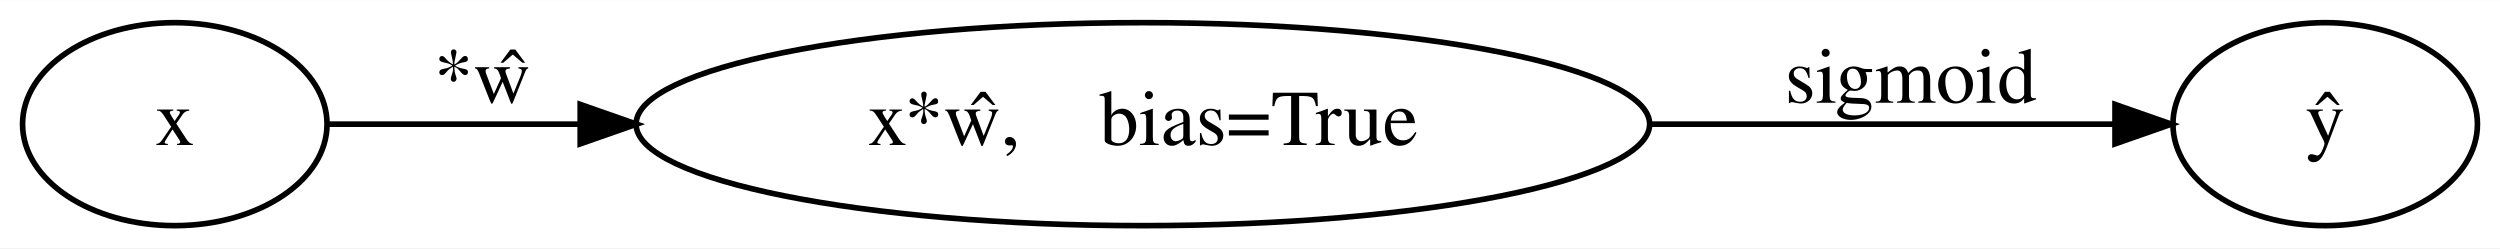
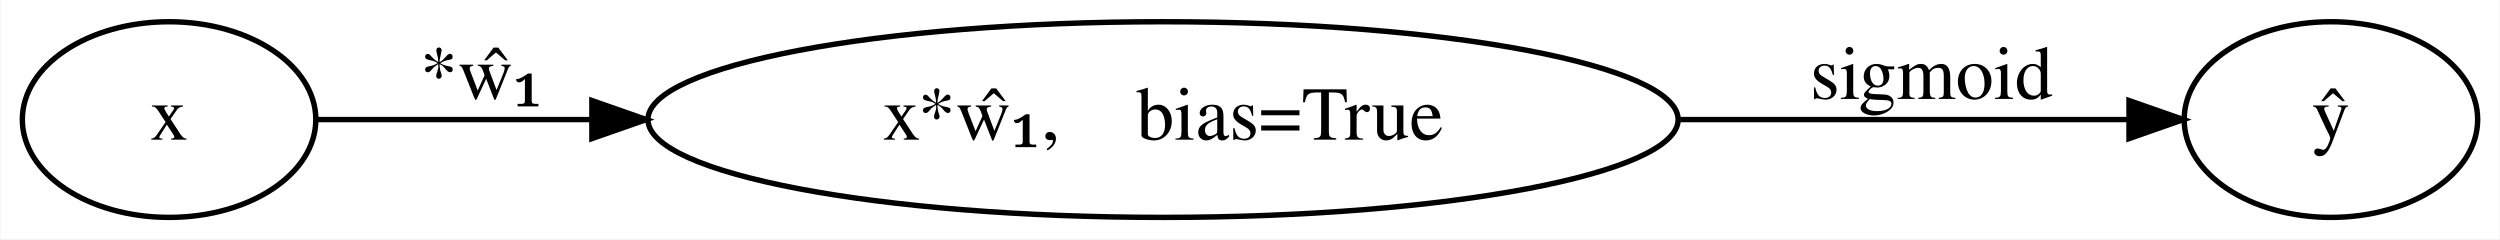
- <svg xmlns="http://www.w3.org/2000/svg" width="443pt" height="44pt" viewBox="0.00 0.00 443.38 44.00">
+ <svg xmlns="http://www.w3.org/2000/svg" width="460pt" height="44pt" viewBox="0.00 0.00 459.78 44.00">
  <g id="graph0" class="graph" transform="scale(1 1) rotate(0) translate(4 40)">
-     <polygon fill="white" stroke="transparent" points="-4,4 -4,-40 439.38,-40 439.38,4 -4,4" />
+     <polygon fill="white" stroke="transparent" points="-4,4 -4,-40 455.78,-40 455.78,4 -4,4" />
    <g id="node1" class="node">
      <ellipse fill="none" stroke="black" cx="27" cy="-18" rx="27" ry="18" />
      <text text-anchor="middle" x="27" y="-14.3" font-family="Times,serif" font-size="14.00">x</text>
    </g>
    <g id="node2" class="node">
-       <ellipse fill="none" stroke="black" cx="198.69" cy="-18" rx="89.88" ry="18" />
-       <text text-anchor="middle" x="198.69" y="-14.3" font-family="Times,serif" font-size="14.00">x*ŵ,    bias=True</text>
+       <ellipse fill="none" stroke="black" cx="209.89" cy="-18" rx="94.78" ry="18" />
+       <text text-anchor="middle" x="209.89" y="-14.3" font-family="Times,serif" font-size="14.00">x*ŵ₁,    bias=True</text>
    </g>
    <g id="edge1" class="edge">
-       <path fill="none" stroke="black" d="M54.14,-18C66.54,-18 82.21,-18 98.62,-18" />
-       <polygon fill="black" stroke="black" points="98.9,-21.5 108.9,-18 98.9,-14.5 98.9,-21.5" />
-       <text text-anchor="middle" x="81.5" y="-21.8" font-family="Times,serif" font-size="14.00">*ŵ</text>
+       <path fill="none" stroke="black" d="M54.3,-18C68.09,-18 85.98,-18 104.67,-18" />
+       <polygon fill="black" stroke="black" points="104.8,-21.5 114.8,-18 104.8,-14.5 104.8,-21.5" />
+       <text text-anchor="middle" x="84.5" y="-21.8" font-family="Times,serif" font-size="14.00">*ŵ₁</text>
    </g>
    <g id="node3" class="node">
-       <ellipse fill="none" stroke="black" cx="408.38" cy="-18" rx="27" ry="18" />
-       <text text-anchor="middle" x="408.38" y="-14.3" font-family="Times,serif" font-size="14.00">ŷ</text>
+       <ellipse fill="none" stroke="black" cx="424.78" cy="-18" rx="27" ry="18" />
+       <text text-anchor="middle" x="424.78" y="-14.3" font-family="Times,serif" font-size="14.00">ŷ</text>
    </g>
    <g id="edge2" class="edge">
-       <path fill="none" stroke="black" d="M288.68,-18C317.57,-18 348.03,-18 370.86,-18" />
-       <polygon fill="black" stroke="black" points="371.1,-21.5 381.1,-18 371.1,-14.5 371.1,-21.5" />
-       <text text-anchor="middle" x="334.88" y="-21.8" font-family="Times,serif" font-size="14.00">sigmoid</text>
+       <path fill="none" stroke="black" d="M304.89,-18C334.12,-18 364.62,-18 387.41,-18" />
+       <polygon fill="black" stroke="black" points="387.63,-21.5 397.63,-18 387.63,-14.5 387.63,-21.5" />
+       <text text-anchor="middle" x="351.28" y="-21.8" font-family="Times,serif" font-size="14.00">sigmoid</text>
    </g>
  </g>
</svg>
